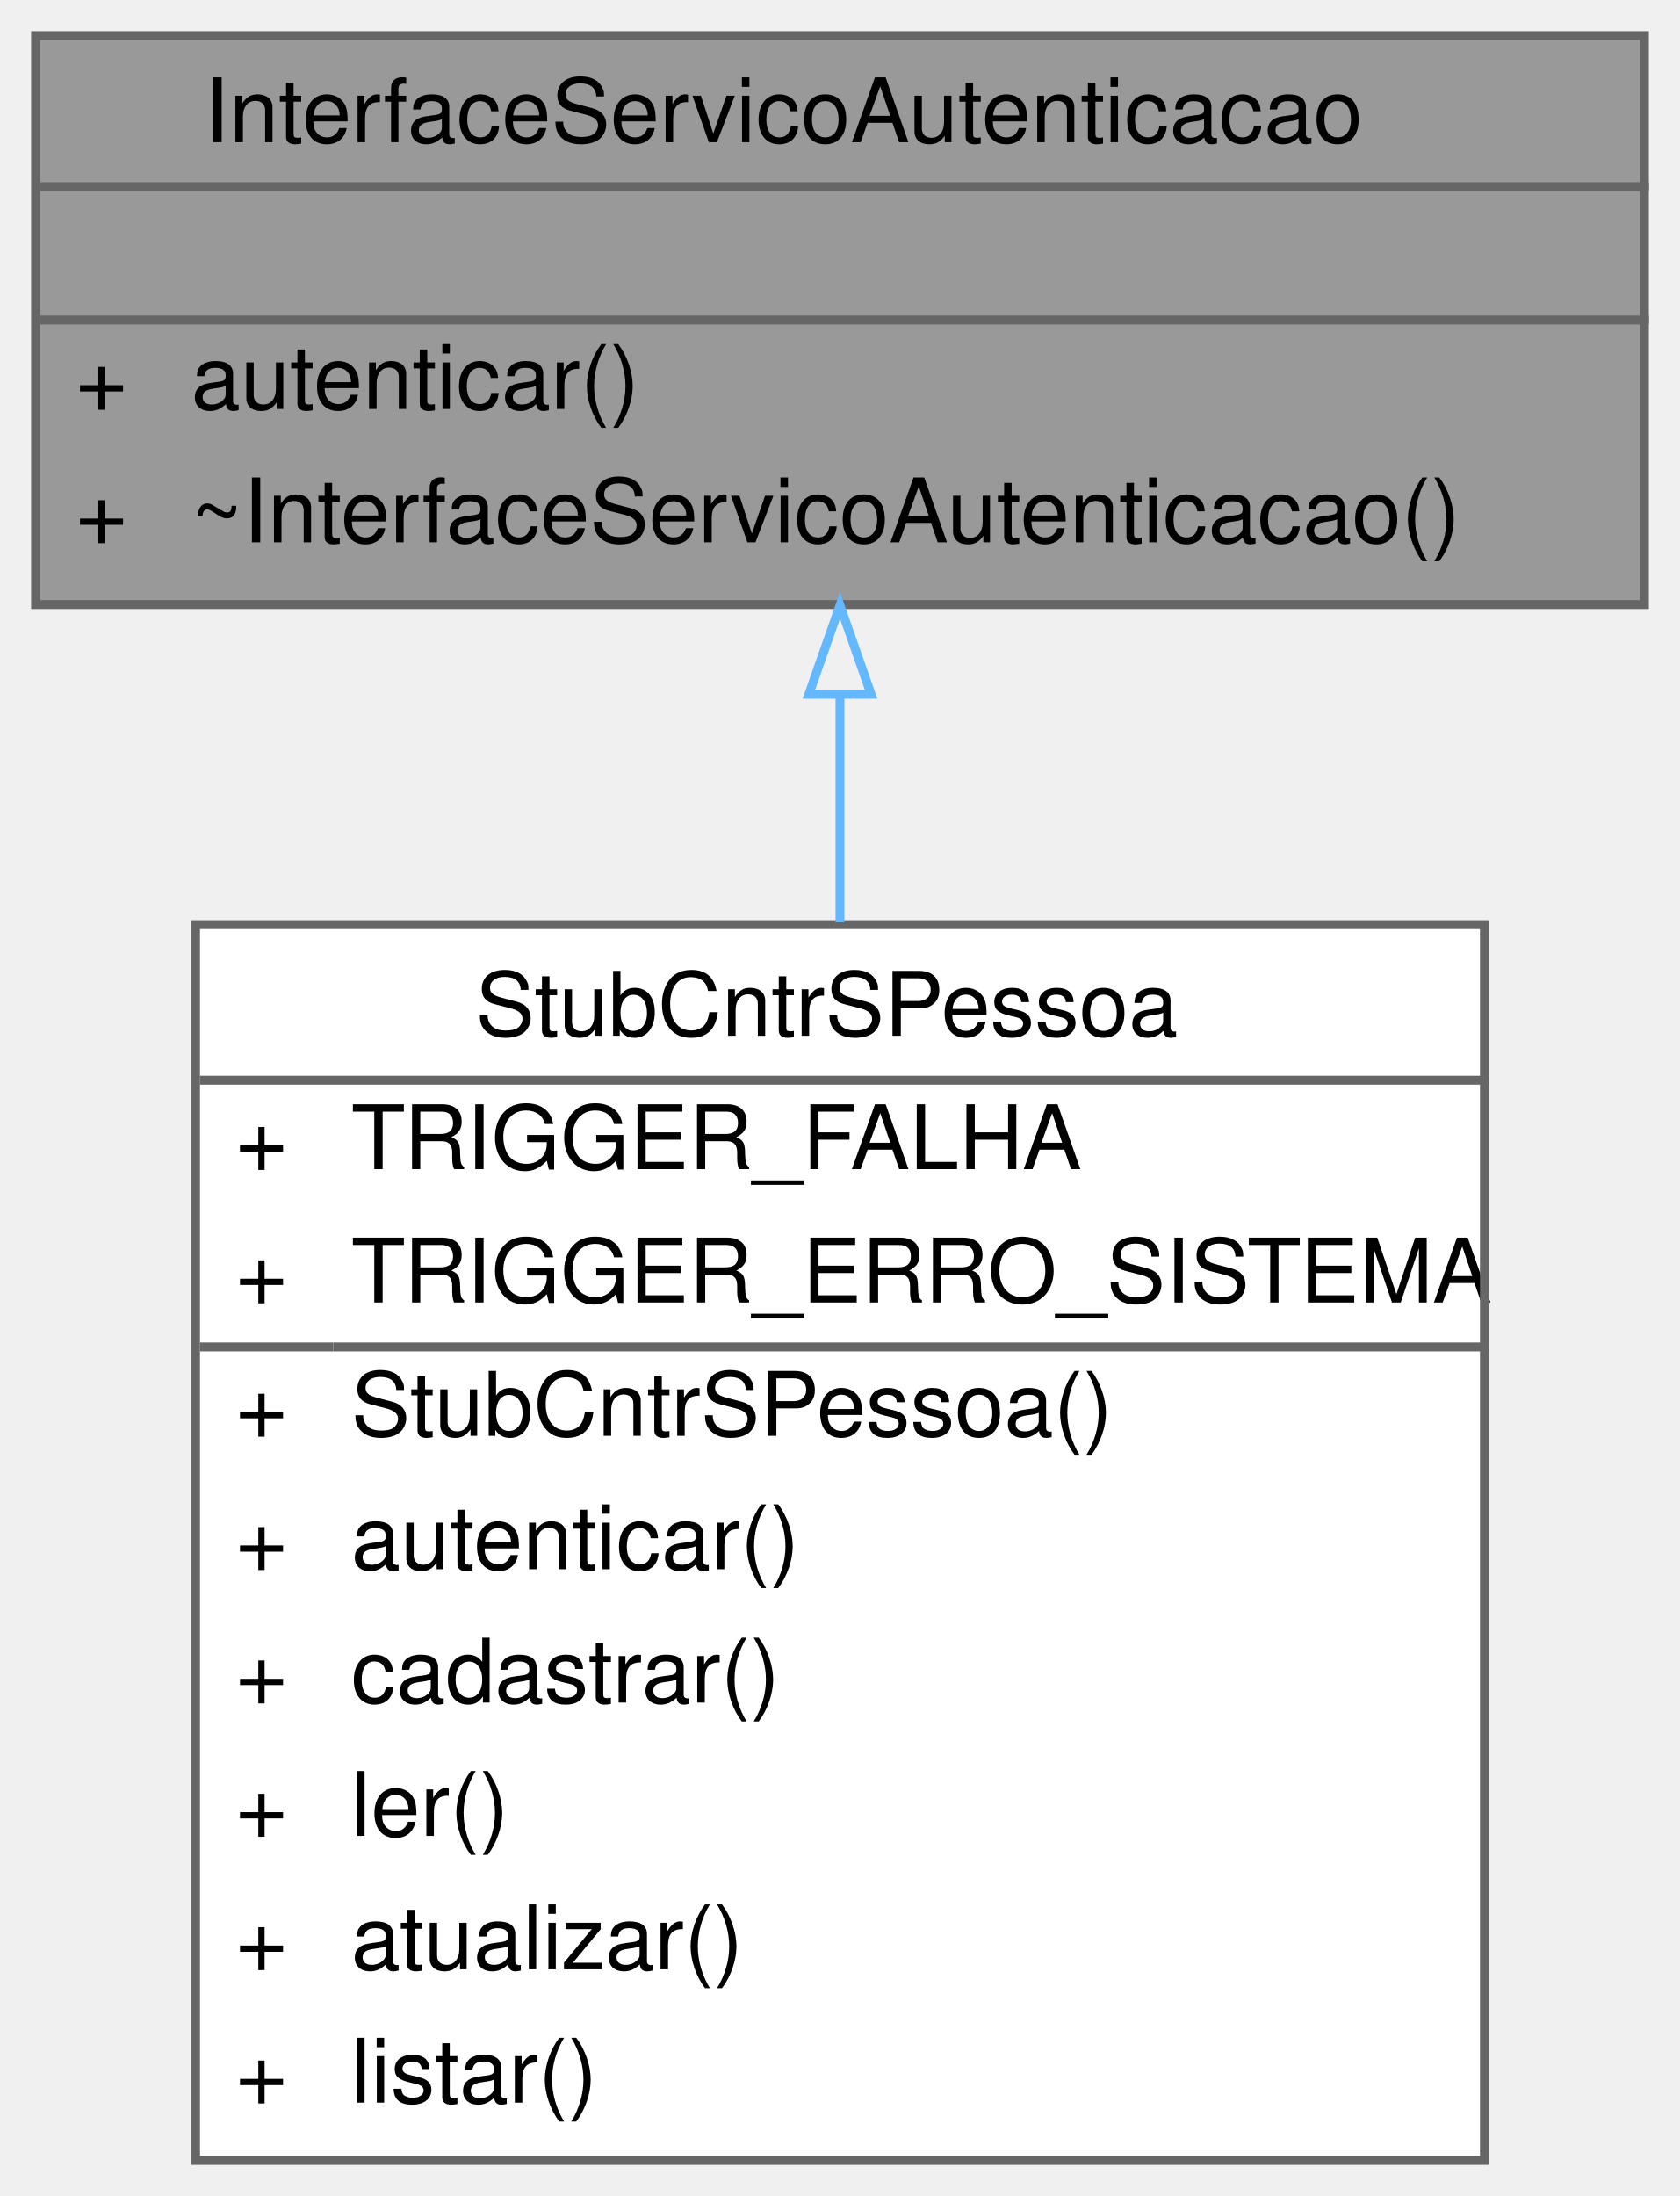
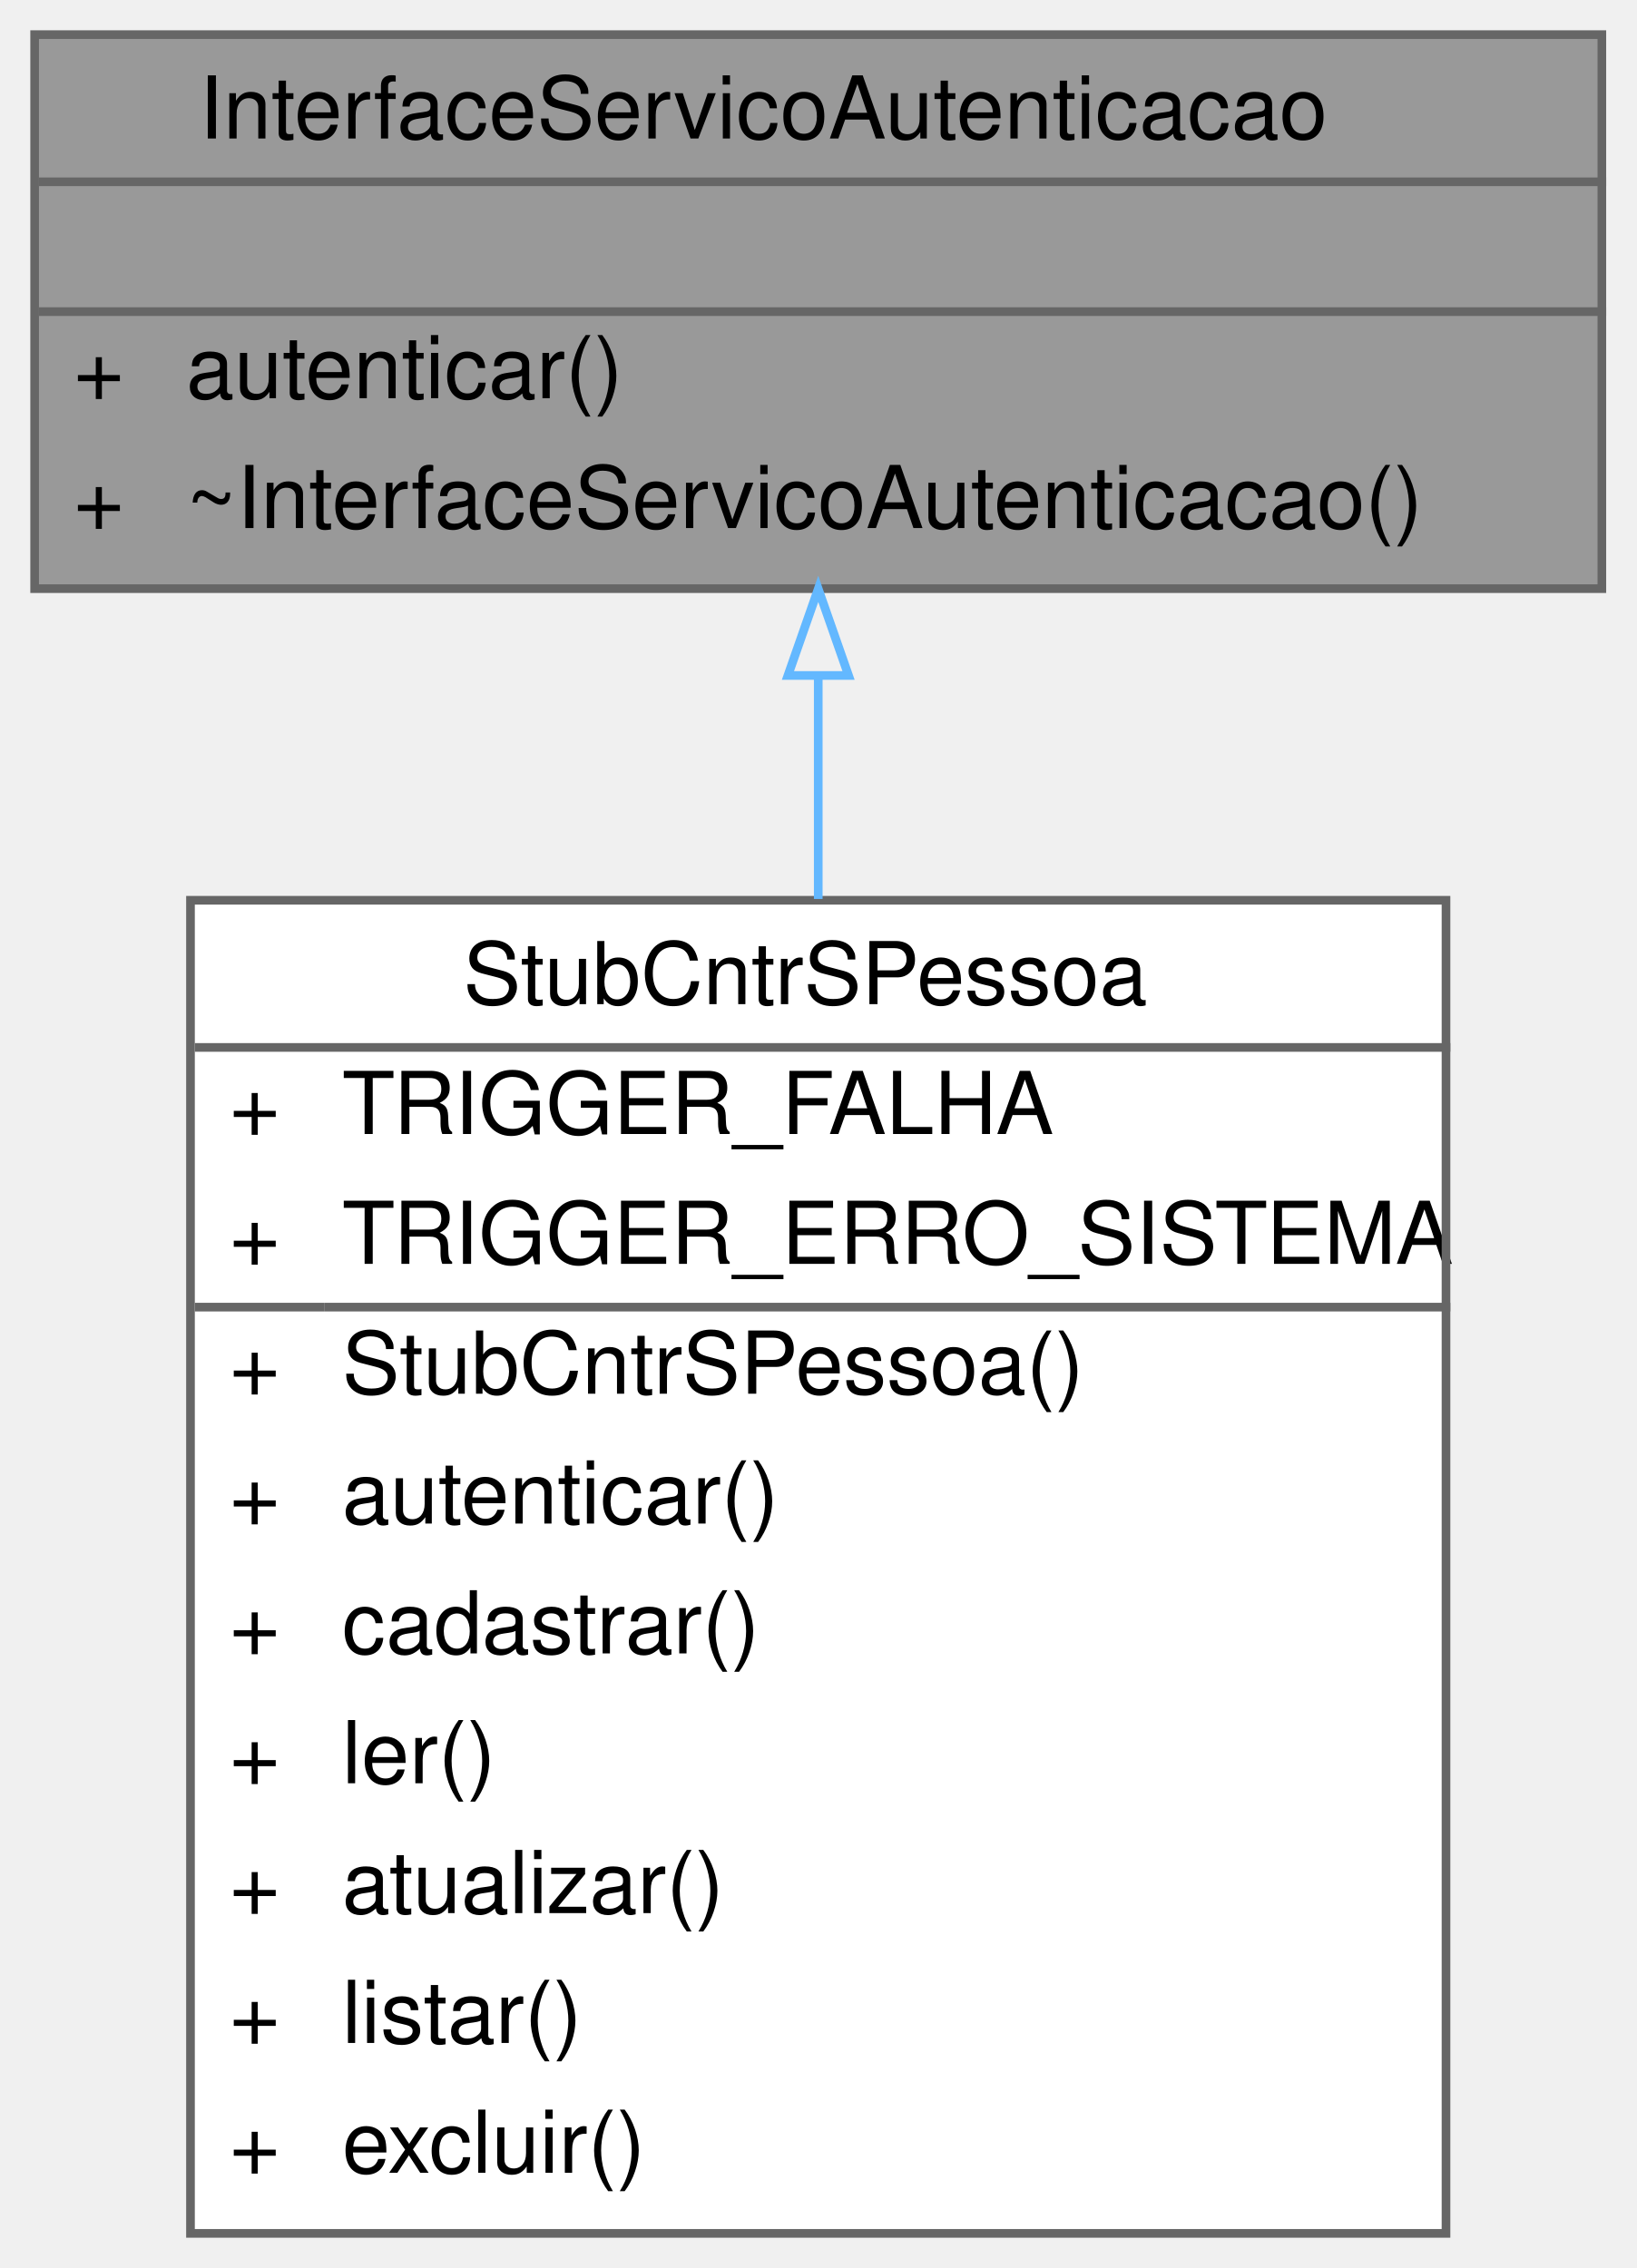
- <svg xmlns="http://www.w3.org/2000/svg" xmlns:xlink="http://www.w3.org/1999/xlink" width="189pt" height="247pt" viewBox="0.00 0.00 189.00 247.00">
-   <g id="graph0" class="graph" transform="scale(1 1) rotate(0) translate(4 243)">
+ <svg xmlns="http://www.w3.org/2000/svg" xmlns:xlink="http://www.w3.org/1999/xlink" width="189pt" height="262pt" viewBox="0.00 0.00 189.00 262.00">
+   <g id="graph0" class="graph" transform="scale(1 1) rotate(0) translate(4 258)">
    <g id="Node000001" class="node">
      <g id="a_Node000001">
        <a xlink:title=" ">
-           <polygon fill="#999999" stroke="transparent" points="181,-239 0,-239 0,-175 181,-175 181,-239" />
-           <text text-anchor="start" x="19" y="-227" font-family="Helvetica,sans-Serif" font-size="10.00">InterfaceServicoAutenticacao</text>
-           <text text-anchor="start" x="89" y="-212" font-family="Helvetica,sans-Serif" font-size="10.00"> </text>
+           <polygon fill="#999999" stroke="transparent" points="181,-254 0,-254 0,-190 181,-190 181,-254" />
+           <text text-anchor="start" x="19" y="-242" font-family="Helvetica,sans-Serif" font-size="10.00">InterfaceServicoAutenticacao</text>
+           <text text-anchor="start" x="89" y="-227" font-family="Helvetica,sans-Serif" font-size="10.00"> </text>
+           <text text-anchor="start" x="4.5" y="-212" font-family="Helvetica,sans-Serif" font-size="10.00">+</text>
+           <text text-anchor="start" x="17.5" y="-212" font-family="Helvetica,sans-Serif" font-size="10.00">autenticar()</text>
          <text text-anchor="start" x="4.5" y="-197" font-family="Helvetica,sans-Serif" font-size="10.00">+</text>
-           <text text-anchor="start" x="17.5" y="-197" font-family="Helvetica,sans-Serif" font-size="10.00">autenticar()</text>
-           <text text-anchor="start" x="4.5" y="-182" font-family="Helvetica,sans-Serif" font-size="10.00">+</text>
-           <text text-anchor="start" x="17.5" y="-182" font-family="Helvetica,sans-Serif" font-size="10.00">~InterfaceServicoAutenticacao()</text>
+           <text text-anchor="start" x="17.5" y="-197" font-family="Helvetica,sans-Serif" font-size="10.00">~InterfaceServicoAutenticacao()</text>
+           <polygon fill="#666666" stroke="#666666" points="0.5,-237 0.5,-237 181.5,-237 181.5,-237 0.5,-237" />
          <polygon fill="#666666" stroke="#666666" points="0.5,-222 0.5,-222 181.5,-222 181.5,-222 0.5,-222" />
-           <polygon fill="#666666" stroke="#666666" points="0.5,-207 0.5,-207 181.5,-207 181.5,-207 0.5,-207" />
-           <polygon fill="none" stroke="#666666" points="0,-175 0,-239 181,-239 181,-175 0,-175" />
+           <polygon fill="none" stroke="#666666" points="0,-190 0,-254 181,-254 181,-190 0,-190" />
        </a>
      </g>
    </g>
    <g id="Node000002" class="node">
      <g id="a_Node000002">
        <a xlink:href="classStubCntrSPessoa.html" target="_top" xlink:title="Stub do serviço de Pessoa (autenticação e cadastro).">
-           <polygon fill="white" stroke="transparent" points="163,-139 18,-139 18,0 163,0 163,-139" />
-           <text text-anchor="start" x="49.5" y="-126.5" font-family="Helvetica,sans-Serif" font-size="10.00">StubCntrSPessoa</text>
-           <text text-anchor="start" x="22.5" y="-111.5" font-family="Helvetica,sans-Serif" font-size="10.00">+</text>
-           <text text-anchor="start" x="35.5" y="-111.5" font-family="Helvetica,sans-Serif" font-size="10.00">TRIGGER_FALHA</text>
-           <text text-anchor="start" x="22.5" y="-96.5" font-family="Helvetica,sans-Serif" font-size="10.00">+</text>
-           <text text-anchor="start" x="35.5" y="-96.5" font-family="Helvetica,sans-Serif" font-size="10.00">TRIGGER_ERRO_SISTEMA</text>
-           <text text-anchor="start" x="22.5" y="-81.5" font-family="Helvetica,sans-Serif" font-size="10.00">+</text>
-           <text text-anchor="start" x="35.5" y="-81.5" font-family="Helvetica,sans-Serif" font-size="10.00">StubCntrSPessoa()</text>
-           <text text-anchor="start" x="22.5" y="-66.5" font-family="Helvetica,sans-Serif" font-size="10.00">+</text>
-           <text text-anchor="start" x="35.5" y="-66.5" font-family="Helvetica,sans-Serif" font-size="10.00">autenticar()</text>
-           <text text-anchor="start" x="22.5" y="-51.5" font-family="Helvetica,sans-Serif" font-size="10.00">+</text>
-           <text text-anchor="start" x="35.5" y="-51.5" font-family="Helvetica,sans-Serif" font-size="10.00">cadastrar()</text>
-           <text text-anchor="start" x="22.5" y="-36.5" font-family="Helvetica,sans-Serif" font-size="10.00">+</text>
-           <text text-anchor="start" x="35.5" y="-36.5" font-family="Helvetica,sans-Serif" font-size="10.00">ler()</text>
-           <text text-anchor="start" x="22.5" y="-21.5" font-family="Helvetica,sans-Serif" font-size="10.00">+</text>
-           <text text-anchor="start" x="35.5" y="-21.5" font-family="Helvetica,sans-Serif" font-size="10.00">atualizar()</text>
-           <text text-anchor="start" x="22.5" y="-6.5" font-family="Helvetica,sans-Serif" font-size="10.00">+</text>
-           <text text-anchor="start" x="35.5" y="-6.5" font-family="Helvetica,sans-Serif" font-size="10.00">listar()</text>
-           <polygon fill="#666666" stroke="#666666" points="18.5,-121.5 18.5,-121.5 163.5,-121.5 163.5,-121.5 18.5,-121.5" />
-           <polygon fill="#666666" stroke="#666666" points="18.5,-91.5 18.5,-91.5 33.5,-91.5 33.5,-91.5 18.5,-91.5" />
-           <polygon fill="#666666" stroke="#666666" points="33.5,-91.5 33.5,-91.5 163.5,-91.5 163.5,-91.5 33.5,-91.5" />
-           <polygon fill="none" stroke="#666666" points="18,0 18,-139 163,-139 163,0 18,0" />
+           <polygon fill="white" stroke="transparent" points="163,-154 18,-154 18,0 163,0 163,-154" />
+           <text text-anchor="start" x="49.5" y="-142" font-family="Helvetica,sans-Serif" font-size="10.00">StubCntrSPessoa</text>
+           <text text-anchor="start" x="22.5" y="-127" font-family="Helvetica,sans-Serif" font-size="10.00">+</text>
+           <text text-anchor="start" x="35.5" y="-127" font-family="Helvetica,sans-Serif" font-size="10.00">TRIGGER_FALHA</text>
+           <text text-anchor="start" x="22.5" y="-112" font-family="Helvetica,sans-Serif" font-size="10.00">+</text>
+           <text text-anchor="start" x="35.5" y="-112" font-family="Helvetica,sans-Serif" font-size="10.00">TRIGGER_ERRO_SISTEMA</text>
+           <text text-anchor="start" x="22.5" y="-97" font-family="Helvetica,sans-Serif" font-size="10.00">+</text>
+           <text text-anchor="start" x="35.5" y="-97" font-family="Helvetica,sans-Serif" font-size="10.00">StubCntrSPessoa()</text>
+           <text text-anchor="start" x="22.5" y="-82" font-family="Helvetica,sans-Serif" font-size="10.00">+</text>
+           <text text-anchor="start" x="35.5" y="-82" font-family="Helvetica,sans-Serif" font-size="10.00">autenticar()</text>
+           <text text-anchor="start" x="22.5" y="-67" font-family="Helvetica,sans-Serif" font-size="10.00">+</text>
+           <text text-anchor="start" x="35.5" y="-67" font-family="Helvetica,sans-Serif" font-size="10.00">cadastrar()</text>
+           <text text-anchor="start" x="22.5" y="-52" font-family="Helvetica,sans-Serif" font-size="10.00">+</text>
+           <text text-anchor="start" x="35.5" y="-52" font-family="Helvetica,sans-Serif" font-size="10.00">ler()</text>
+           <text text-anchor="start" x="22.5" y="-37" font-family="Helvetica,sans-Serif" font-size="10.00">+</text>
+           <text text-anchor="start" x="35.5" y="-37" font-family="Helvetica,sans-Serif" font-size="10.00">atualizar()</text>
+           <text text-anchor="start" x="22.5" y="-22" font-family="Helvetica,sans-Serif" font-size="10.00">+</text>
+           <text text-anchor="start" x="35.5" y="-22" font-family="Helvetica,sans-Serif" font-size="10.00">listar()</text>
+           <text text-anchor="start" x="22.5" y="-7" font-family="Helvetica,sans-Serif" font-size="10.00">+</text>
+           <text text-anchor="start" x="35.5" y="-7" font-family="Helvetica,sans-Serif" font-size="10.00">excluir()</text>
+           <polygon fill="#666666" stroke="#666666" points="18.5,-137 18.5,-137 163.5,-137 163.5,-137 18.5,-137" />
+           <polygon fill="#666666" stroke="#666666" points="18.5,-107 18.5,-107 33.5,-107 33.5,-107 18.5,-107" />
+           <polygon fill="#666666" stroke="#666666" points="33.5,-107 33.5,-107 163.5,-107 163.5,-107 33.5,-107" />
+           <polygon fill="none" stroke="#666666" points="18,0 18,-154 163,-154 163,0 18,0" />
        </a>
      </g>
    </g>
    <g id="edge1_Node000001_Node000002" class="edge">
      <g id="a_edge1_Node000001_Node000002">
        <a xlink:title=" ">
-           <path fill="none" stroke="#63b8ff" d="M90.5,-164.69C90.5,-156.62 90.5,-147.95 90.5,-139.26" />
-           <polygon fill="none" stroke="#63b8ff" points="87,-164.91 90.5,-174.91 94,-164.91 87,-164.91" />
+           <path fill="none" stroke="#63b8ff" d="M90.5,-179.76C90.5,-171.67 90.5,-162.96 90.5,-154.15" />
+           <polygon fill="none" stroke="#63b8ff" points="87,-179.97 90.5,-189.97 94,-179.97 87,-179.97" />
        </a>
      </g>
    </g>
  </g>
</svg>
